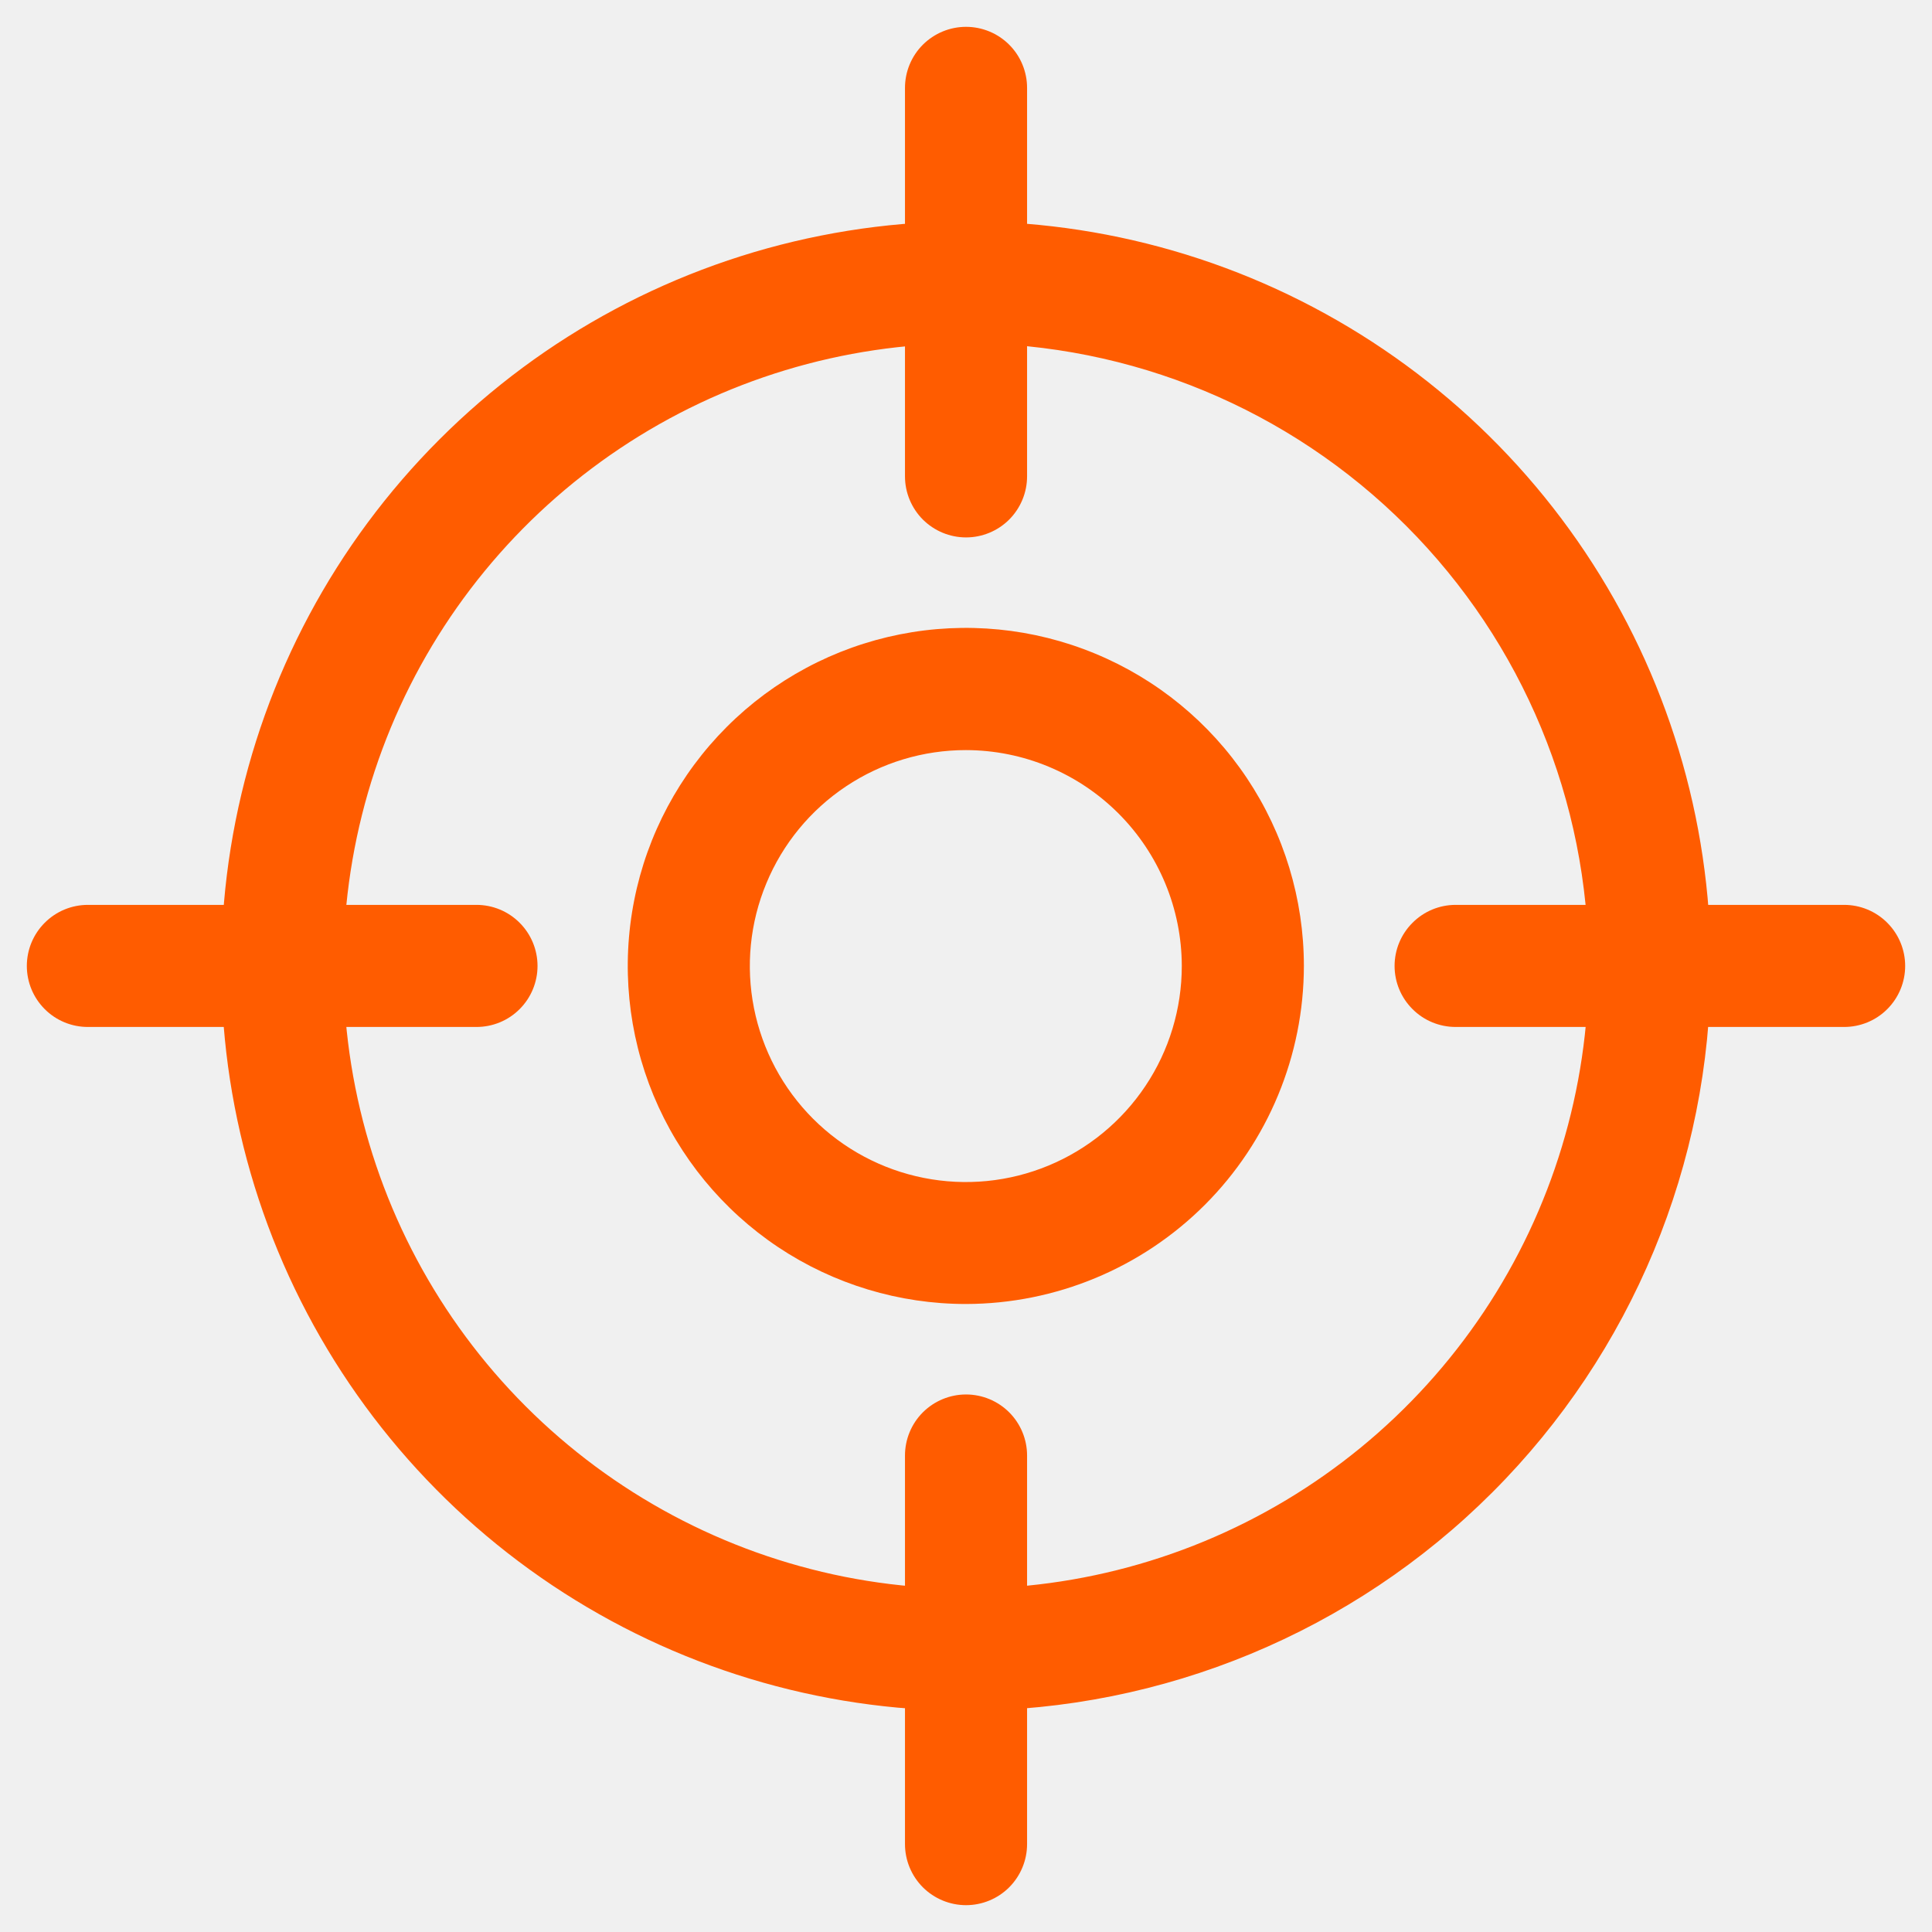
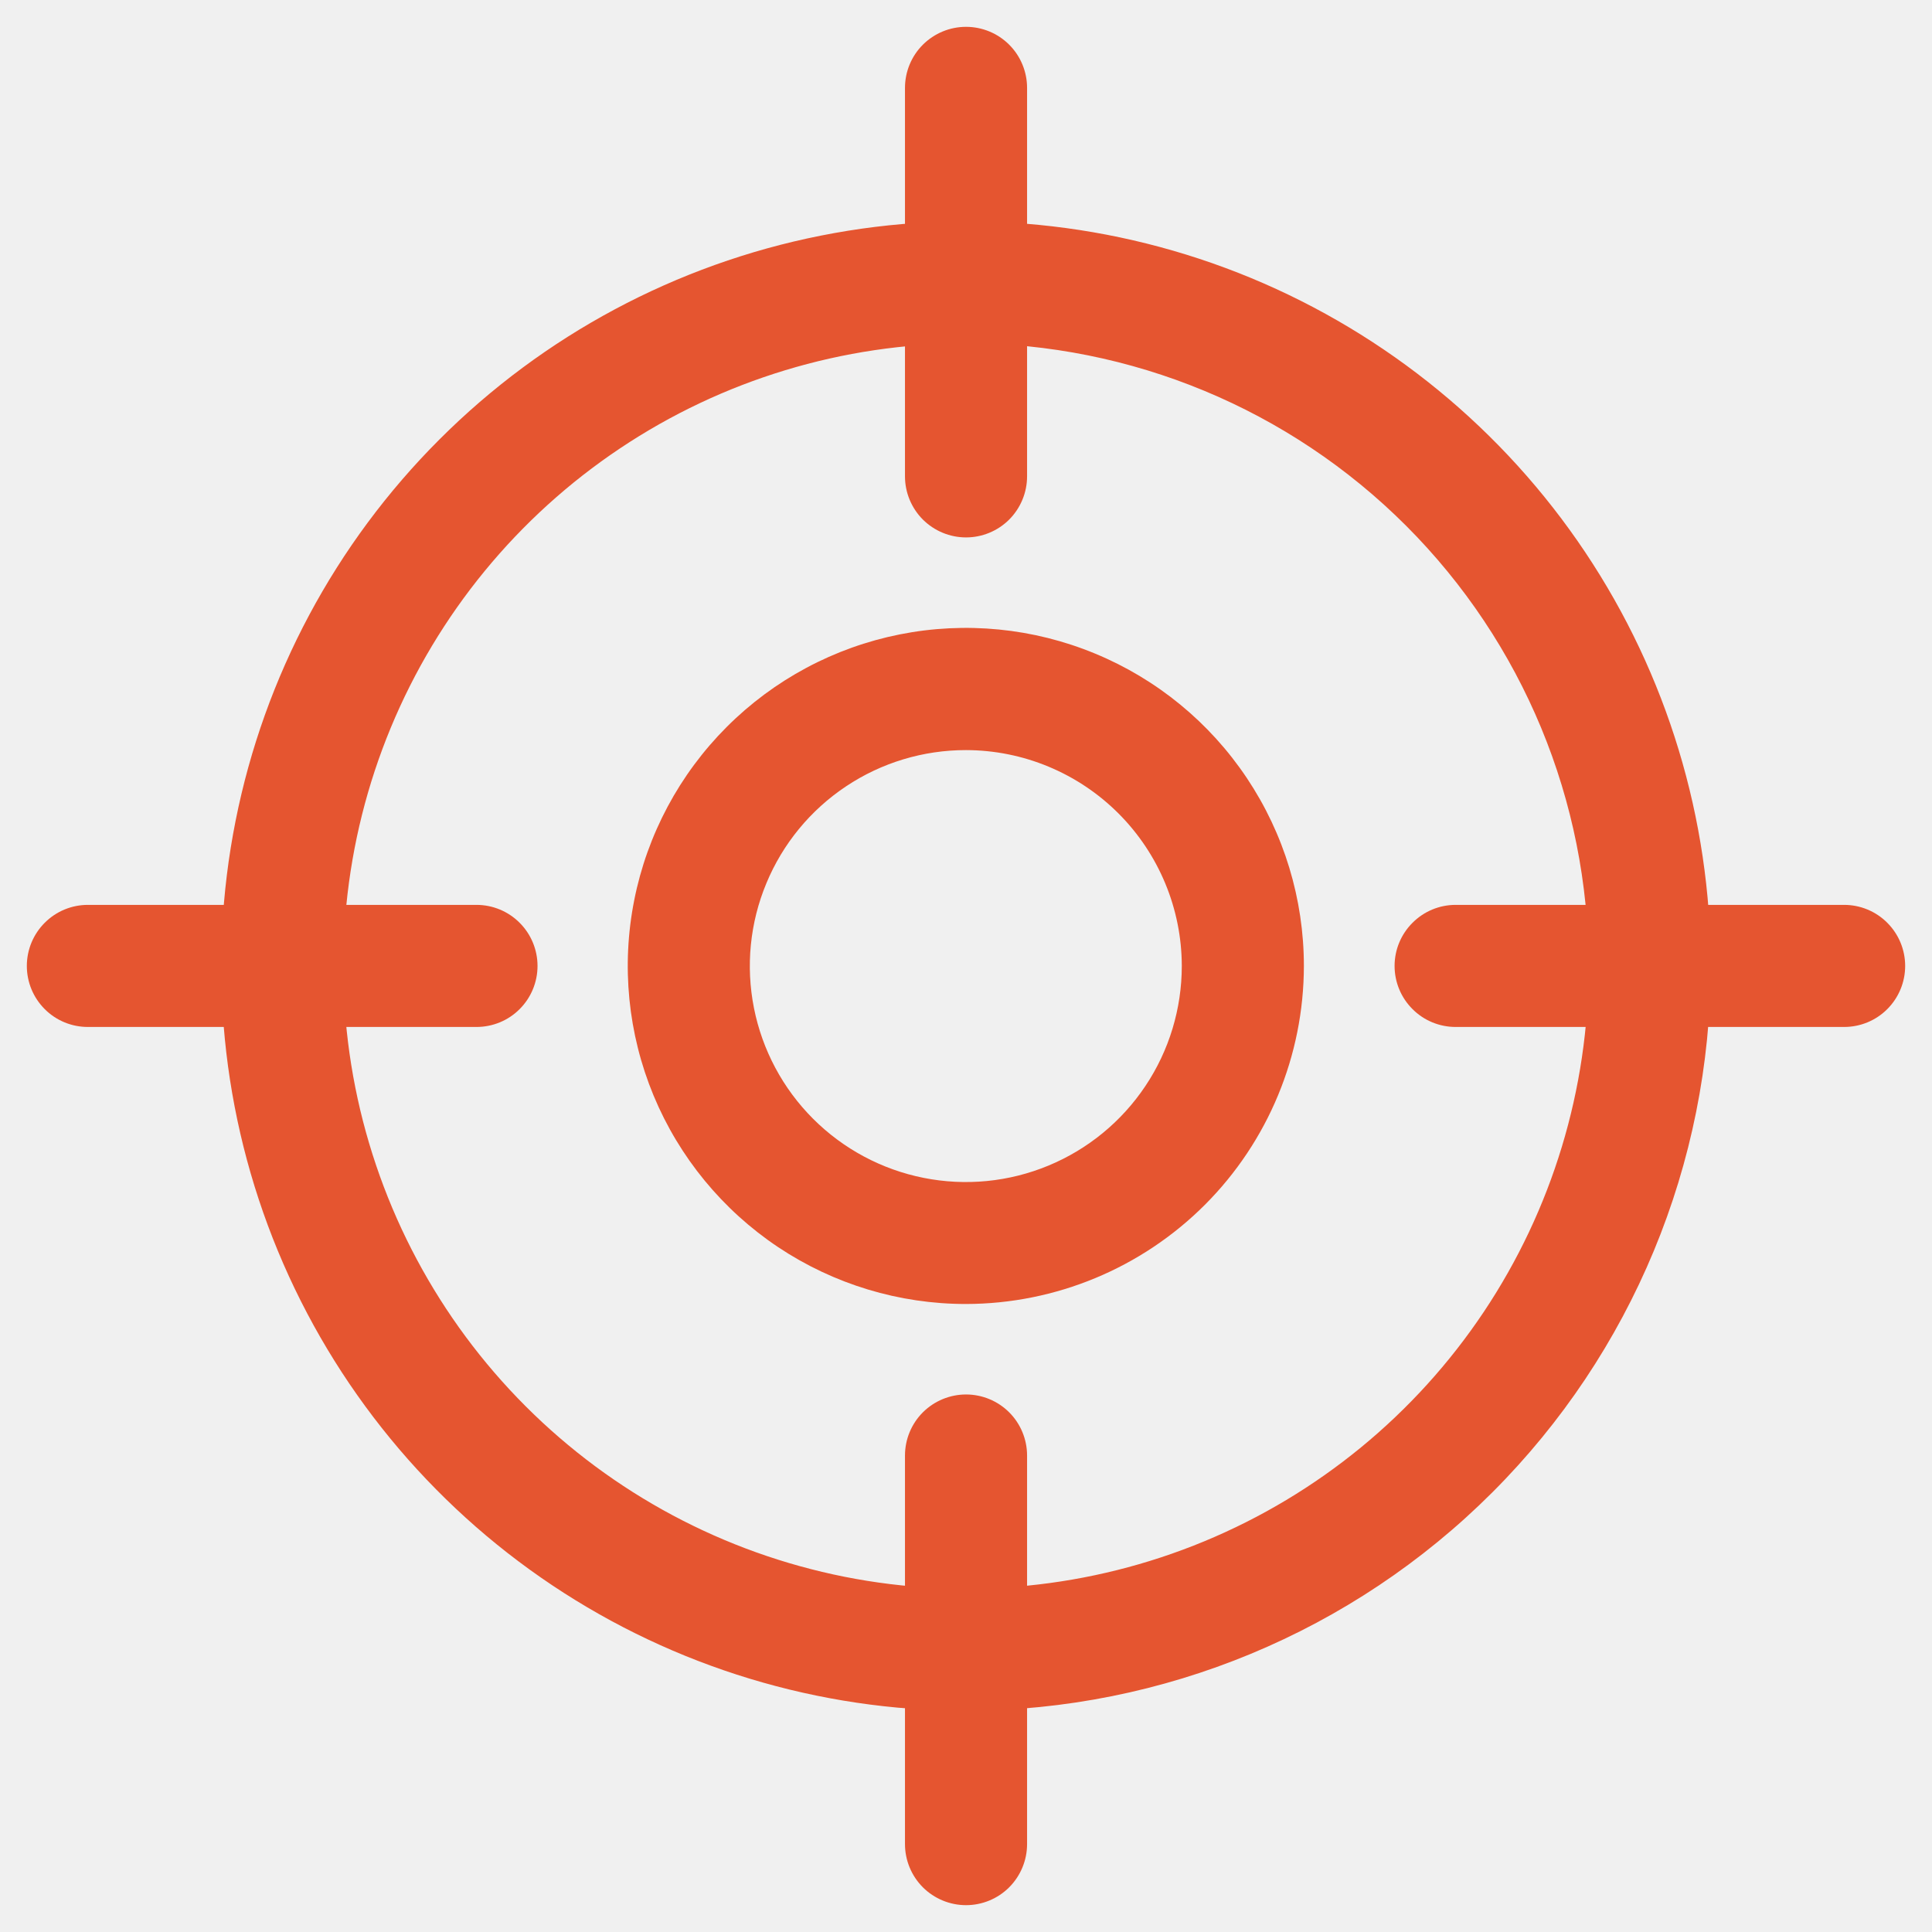
<svg xmlns="http://www.w3.org/2000/svg" width="36" height="36" viewBox="0 0 36 36" fill="none">
  <g clip-path="url(#clip0_534_2548)">
-     <path d="M18.001 24.298C16.755 24.299 15.537 23.93 14.5 23.239C13.464 22.547 12.656 21.564 12.178 20.413C11.701 19.262 11.575 17.995 11.818 16.773C12.06 15.55 12.66 14.428 13.541 13.546C14.421 12.665 15.544 12.064 16.766 11.821C17.988 11.578 19.255 11.702 20.406 12.179C21.558 12.655 22.542 13.463 23.234 14.499C23.926 15.535 24.296 16.753 24.296 17.999C24.294 19.668 23.631 21.269 22.451 22.45C21.271 23.63 19.671 24.295 18.001 24.298ZM18.001 13.977C17.205 13.976 16.426 14.211 15.764 14.653C15.101 15.095 14.585 15.723 14.28 16.459C13.974 17.194 13.894 18.003 14.049 18.784C14.204 19.565 14.587 20.283 15.15 20.846C15.713 21.409 16.43 21.793 17.211 21.948C17.992 22.104 18.802 22.024 19.537 21.719C20.273 21.414 20.901 20.898 21.343 20.236C21.786 19.574 22.021 18.795 22.021 17.999C22.019 16.933 21.595 15.912 20.842 15.158C20.088 14.404 19.067 13.979 18.001 13.977Z" fill="#FF5C00" />
-     <path d="M18 31.878C15.256 31.878 12.573 31.064 10.291 29.54C8.008 28.015 6.23 25.848 5.179 23.312C4.129 20.776 3.854 17.986 4.39 15.294C4.925 12.602 6.247 10.129 8.188 8.189C10.128 6.248 12.601 4.926 15.293 4.391C17.985 3.855 20.775 4.13 23.311 5.18C25.846 6.231 28.014 8.009 29.539 10.291C31.064 12.573 31.877 15.257 31.877 18.001C31.873 21.68 30.409 25.207 27.808 27.808C25.206 30.41 21.679 31.873 18 31.878ZM18 6.399C15.706 6.399 13.462 7.079 11.554 8.354C9.646 9.629 8.159 11.441 7.281 13.561C6.403 15.681 6.173 18.014 6.621 20.265C7.069 22.515 8.174 24.583 9.796 26.205C11.419 27.828 13.486 28.933 15.737 29.381C17.987 29.828 20.32 29.598 22.44 28.72C24.56 27.842 26.372 26.355 27.647 24.447C28.922 22.539 29.602 20.296 29.602 18.001C29.6 14.924 28.377 11.974 26.202 9.798C24.027 7.622 21.077 6.398 18 6.394V6.399Z" fill="#FF5C00" />
-     <path d="M34.363 19.136H27.124C26.822 19.136 26.533 19.017 26.32 18.803C26.106 18.59 25.986 18.301 25.986 17.999C25.986 17.697 26.106 17.408 26.32 17.195C26.533 16.981 26.822 16.861 27.124 16.861H34.363C34.664 16.861 34.954 16.981 35.167 17.195C35.38 17.408 35.5 17.697 35.5 17.999C35.5 18.301 35.38 18.59 35.167 18.803C34.954 19.017 34.664 19.136 34.363 19.136Z" fill="#FF5C00" />
-     <path d="M8.879 19.136H1.637C1.336 19.136 1.046 19.017 0.833 18.803C0.62 18.59 0.5 18.301 0.5 17.999C0.5 17.697 0.62 17.408 0.833 17.195C1.046 16.981 1.336 16.861 1.637 16.861H8.879C9.18 16.861 9.47 16.981 9.683 17.195C9.896 17.408 10.016 17.697 10.016 17.999C10.016 18.301 9.896 18.59 9.683 18.803C9.47 19.017 9.18 19.136 8.879 19.136Z" fill="#FF5C00" />
-     <path d="M18.001 10.014C17.699 10.014 17.41 9.894 17.196 9.681C16.983 9.467 16.863 9.178 16.863 8.876V1.637C16.863 1.336 16.983 1.046 17.196 0.833C17.41 0.62 17.699 0.5 18.001 0.5C18.302 0.5 18.592 0.62 18.805 0.833C19.018 1.046 19.138 1.336 19.138 1.637V8.876C19.138 9.178 19.018 9.467 18.805 9.681C18.592 9.894 18.302 10.014 18.001 10.014Z" fill="#FF5C00" />
-     <path d="M18.001 35.5C17.699 35.5 17.41 35.38 17.196 35.167C16.983 34.953 16.863 34.664 16.863 34.362V27.121C16.863 26.82 16.983 26.53 17.196 26.317C17.41 26.104 17.699 25.984 18.001 25.984C18.302 25.984 18.592 26.104 18.805 26.317C19.018 26.53 19.138 26.82 19.138 27.121V34.362C19.138 34.664 19.018 34.953 18.805 35.167C18.592 35.38 18.302 35.5 18.001 35.5Z" fill="#FF5C00" />
+     <path d="M18.001 24.298C16.755 24.299 15.537 23.93 14.5 23.239C13.464 22.547 12.656 21.564 12.178 20.413C11.701 19.262 11.575 17.995 11.818 16.773C12.06 15.55 12.66 14.428 13.541 13.546C14.421 12.665 15.544 12.064 16.766 11.821C17.988 11.578 19.255 11.702 20.406 12.179C21.558 12.655 22.542 13.463 23.234 14.499C23.926 15.535 24.296 16.753 24.296 17.999C24.294 19.668 23.631 21.269 22.451 22.45C21.271 23.63 19.671 24.295 18.001 24.298ZM18.001 13.977C17.205 13.976 16.426 14.211 15.764 14.653C15.101 15.095 14.585 15.723 14.28 16.459C13.974 17.194 13.894 18.003 14.049 18.784C14.204 19.565 14.587 20.283 15.15 20.846C15.713 21.409 16.43 21.793 17.211 21.948C17.992 22.104 18.802 22.024 19.537 21.719C20.273 21.414 20.901 20.898 21.343 20.236C21.786 19.574 22.021 18.795 22.021 17.999C22.019 16.933 21.595 15.912 20.842 15.158C20.088 14.404 19.067 13.979 18.001 13.977Z" fill="#E55530" />
+     <path d="M18 31.878C15.256 31.878 12.573 31.064 10.291 29.54C8.008 28.015 6.23 25.848 5.179 23.312C4.129 20.776 3.854 17.986 4.39 15.294C4.925 12.602 6.247 10.129 8.188 8.189C10.128 6.248 12.601 4.926 15.293 4.391C17.985 3.855 20.775 4.13 23.311 5.18C25.846 6.231 28.014 8.009 29.539 10.291C31.064 12.573 31.877 15.257 31.877 18.001C31.873 21.68 30.409 25.207 27.808 27.808C25.206 30.41 21.679 31.873 18 31.878ZM18 6.399C15.706 6.399 13.462 7.079 11.554 8.354C9.646 9.629 8.159 11.441 7.281 13.561C6.403 15.681 6.173 18.014 6.621 20.265C7.069 22.515 8.174 24.583 9.796 26.205C11.419 27.828 13.486 28.933 15.737 29.381C17.987 29.828 20.32 29.598 22.44 28.72C24.56 27.842 26.372 26.355 27.647 24.447C28.922 22.539 29.602 20.296 29.602 18.001C29.6 14.924 28.377 11.974 26.202 9.798C24.027 7.622 21.077 6.398 18 6.394V6.399Z" fill="#E55530" />
+     <path d="M34.363 19.136H27.124C26.822 19.136 26.533 19.017 26.32 18.803C26.106 18.59 25.986 18.301 25.986 17.999C25.986 17.697 26.106 17.408 26.32 17.195C26.533 16.981 26.822 16.861 27.124 16.861H34.363C34.664 16.861 34.954 16.981 35.167 17.195C35.38 17.408 35.5 17.697 35.5 17.999C35.5 18.301 35.38 18.59 35.167 18.803C34.954 19.017 34.664 19.136 34.363 19.136Z" fill="#E55530" />
+     <path d="M8.879 19.136H1.637C1.336 19.136 1.046 19.017 0.833 18.803C0.62 18.59 0.5 18.301 0.5 17.999C0.5 17.697 0.62 17.408 0.833 17.195C1.046 16.981 1.336 16.861 1.637 16.861H8.879C9.18 16.861 9.47 16.981 9.683 17.195C9.896 17.408 10.016 17.697 10.016 17.999C10.016 18.301 9.896 18.59 9.683 18.803C9.47 19.017 9.18 19.136 8.879 19.136Z" fill="#E55530" />
+     <path d="M18.001 10.014C17.699 10.014 17.41 9.894 17.196 9.681C16.983 9.467 16.863 9.178 16.863 8.876V1.637C16.863 1.336 16.983 1.046 17.196 0.833C17.41 0.62 17.699 0.5 18.001 0.5C18.302 0.5 18.592 0.62 18.805 0.833C19.018 1.046 19.138 1.336 19.138 1.637V8.876C19.138 9.178 19.018 9.467 18.805 9.681C18.592 9.894 18.302 10.014 18.001 10.014Z" fill="#E55530" />
+     <path d="M18.001 35.5C17.699 35.5 17.41 35.38 17.196 35.167C16.983 34.953 16.863 34.664 16.863 34.362V27.121C16.863 26.82 16.983 26.53 17.196 26.317C17.41 26.104 17.699 25.984 18.001 25.984C18.302 25.984 18.592 26.104 18.805 26.317C19.018 26.53 19.138 26.82 19.138 27.121V34.362C19.138 34.664 19.018 34.953 18.805 35.167C18.592 35.38 18.302 35.5 18.001 35.5Z" fill="#E55530" />
  </g>
  <defs>
    <clipPath id="clip0_534_2548">
      <rect width="35" height="35" fill="white" transform="translate(0.5 0.5)" />
    </clipPath>
  </defs>
</svg>
